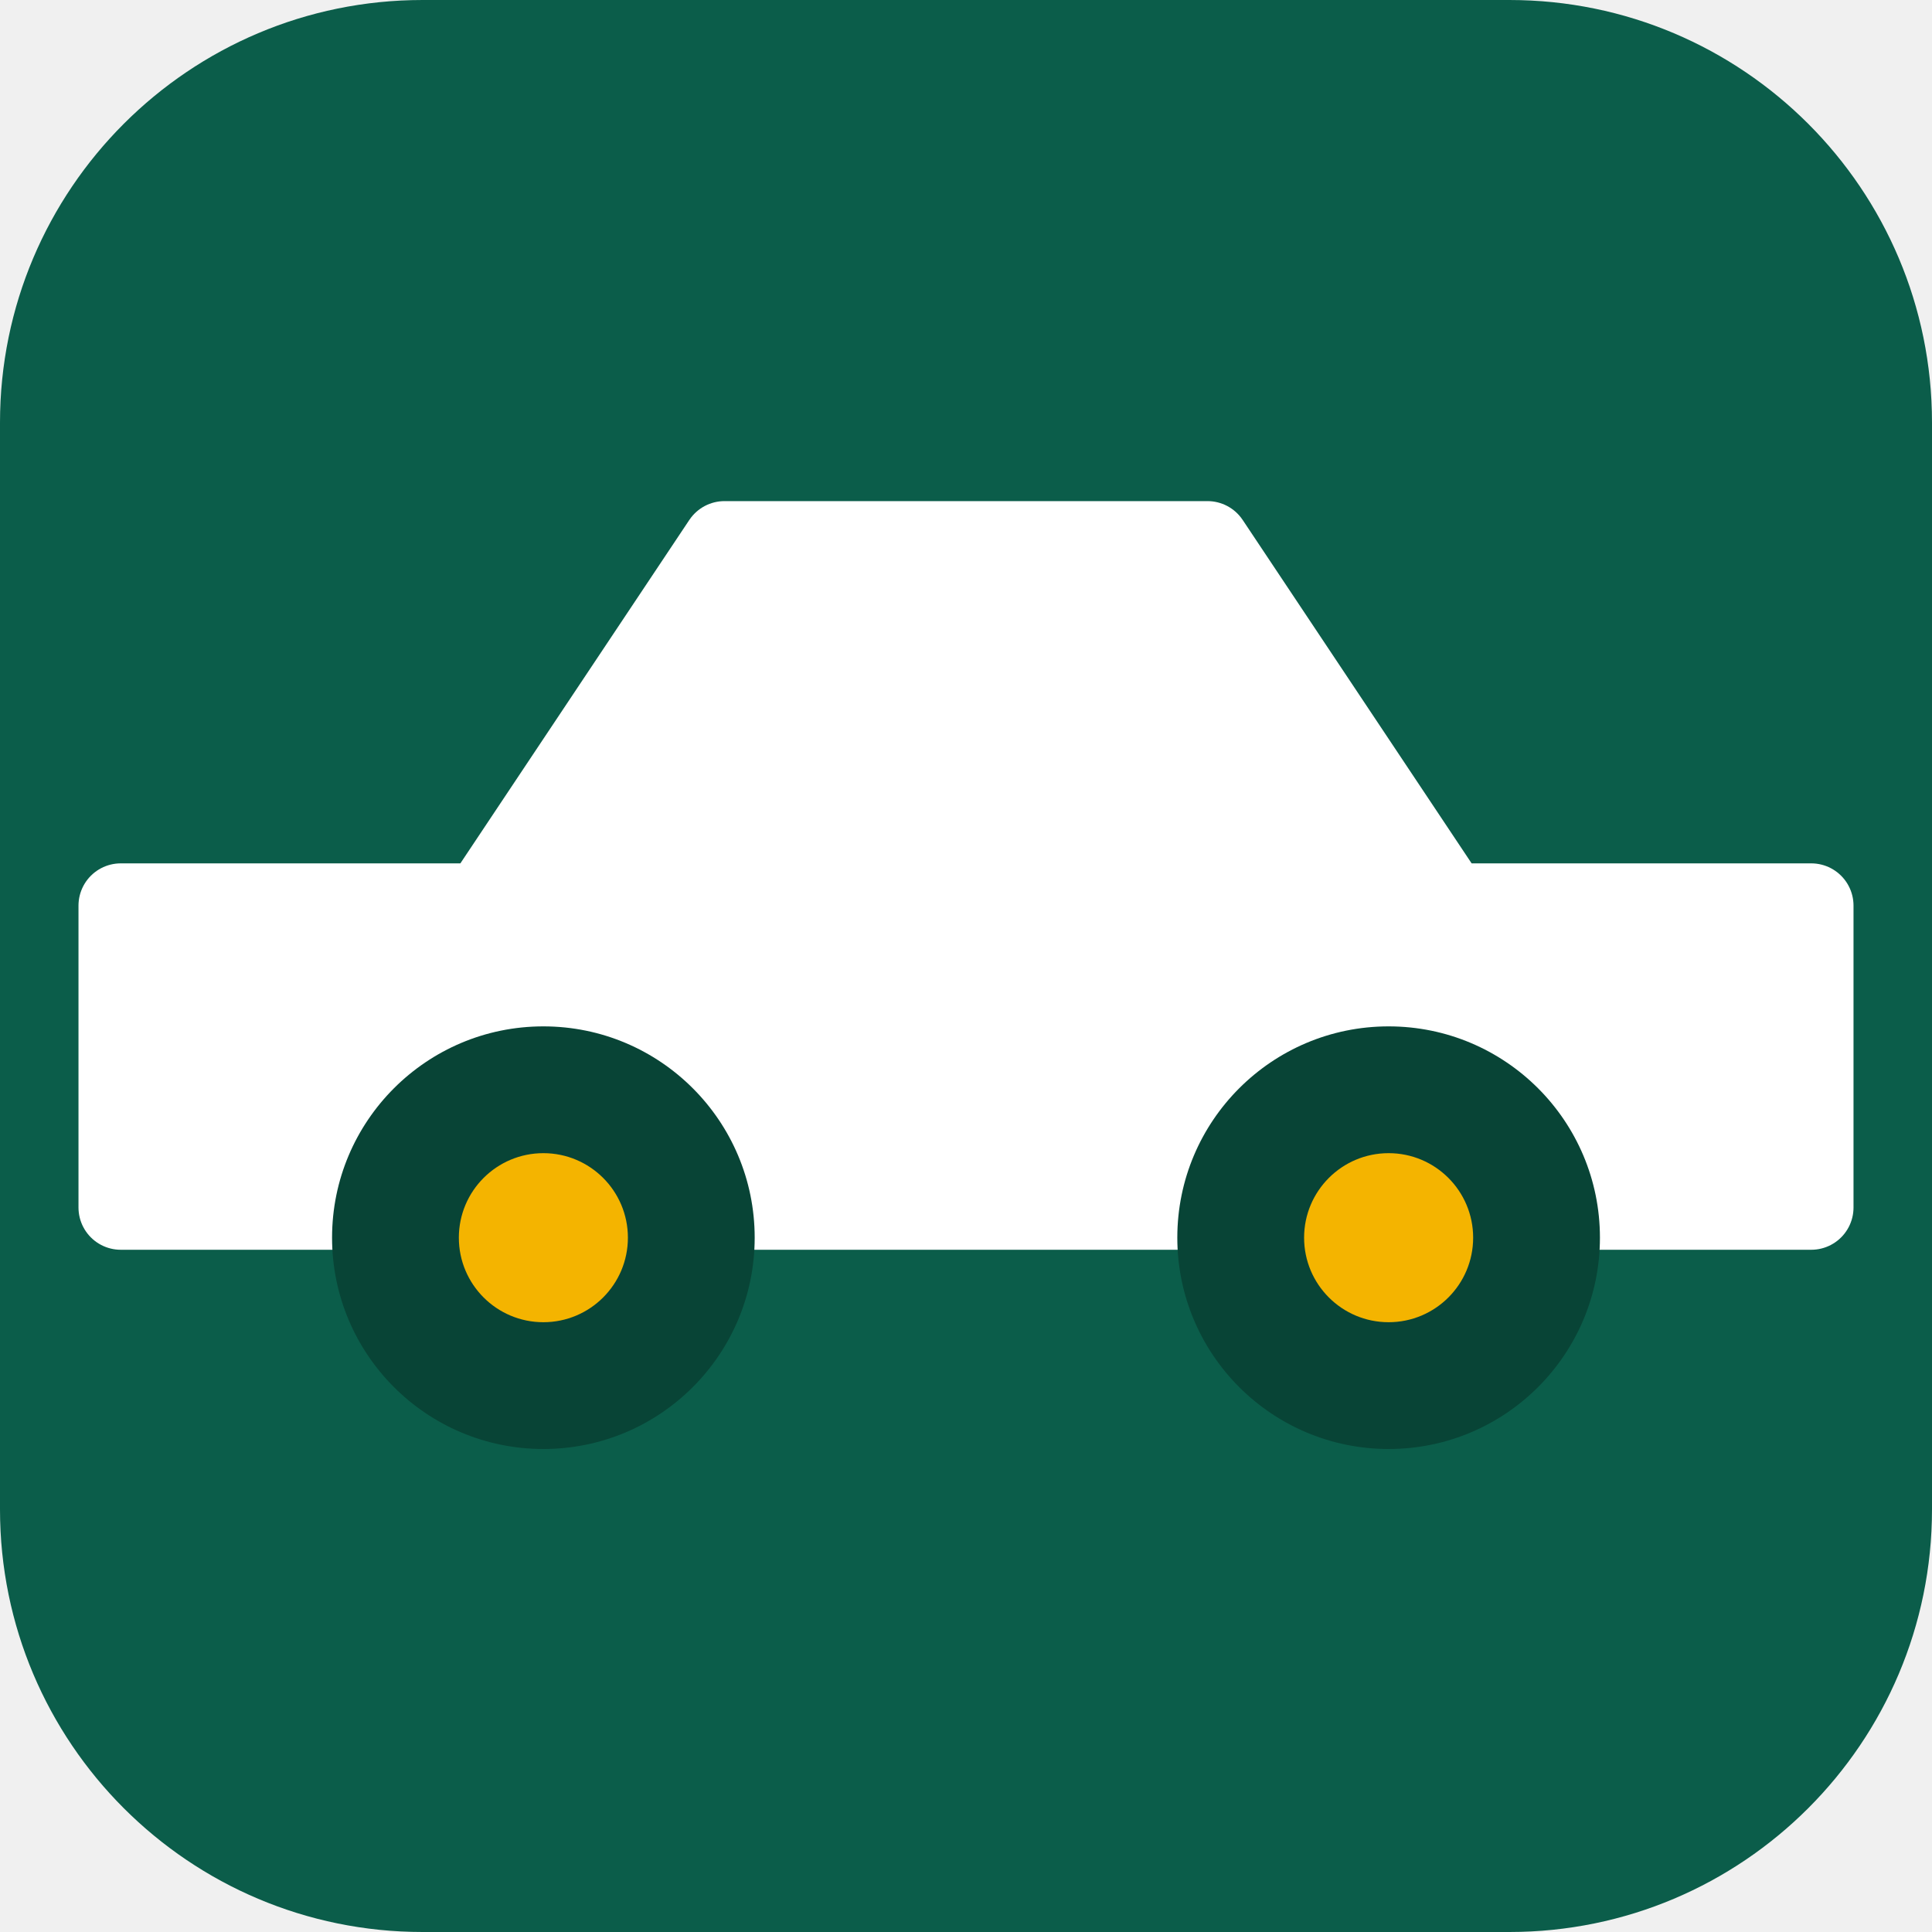
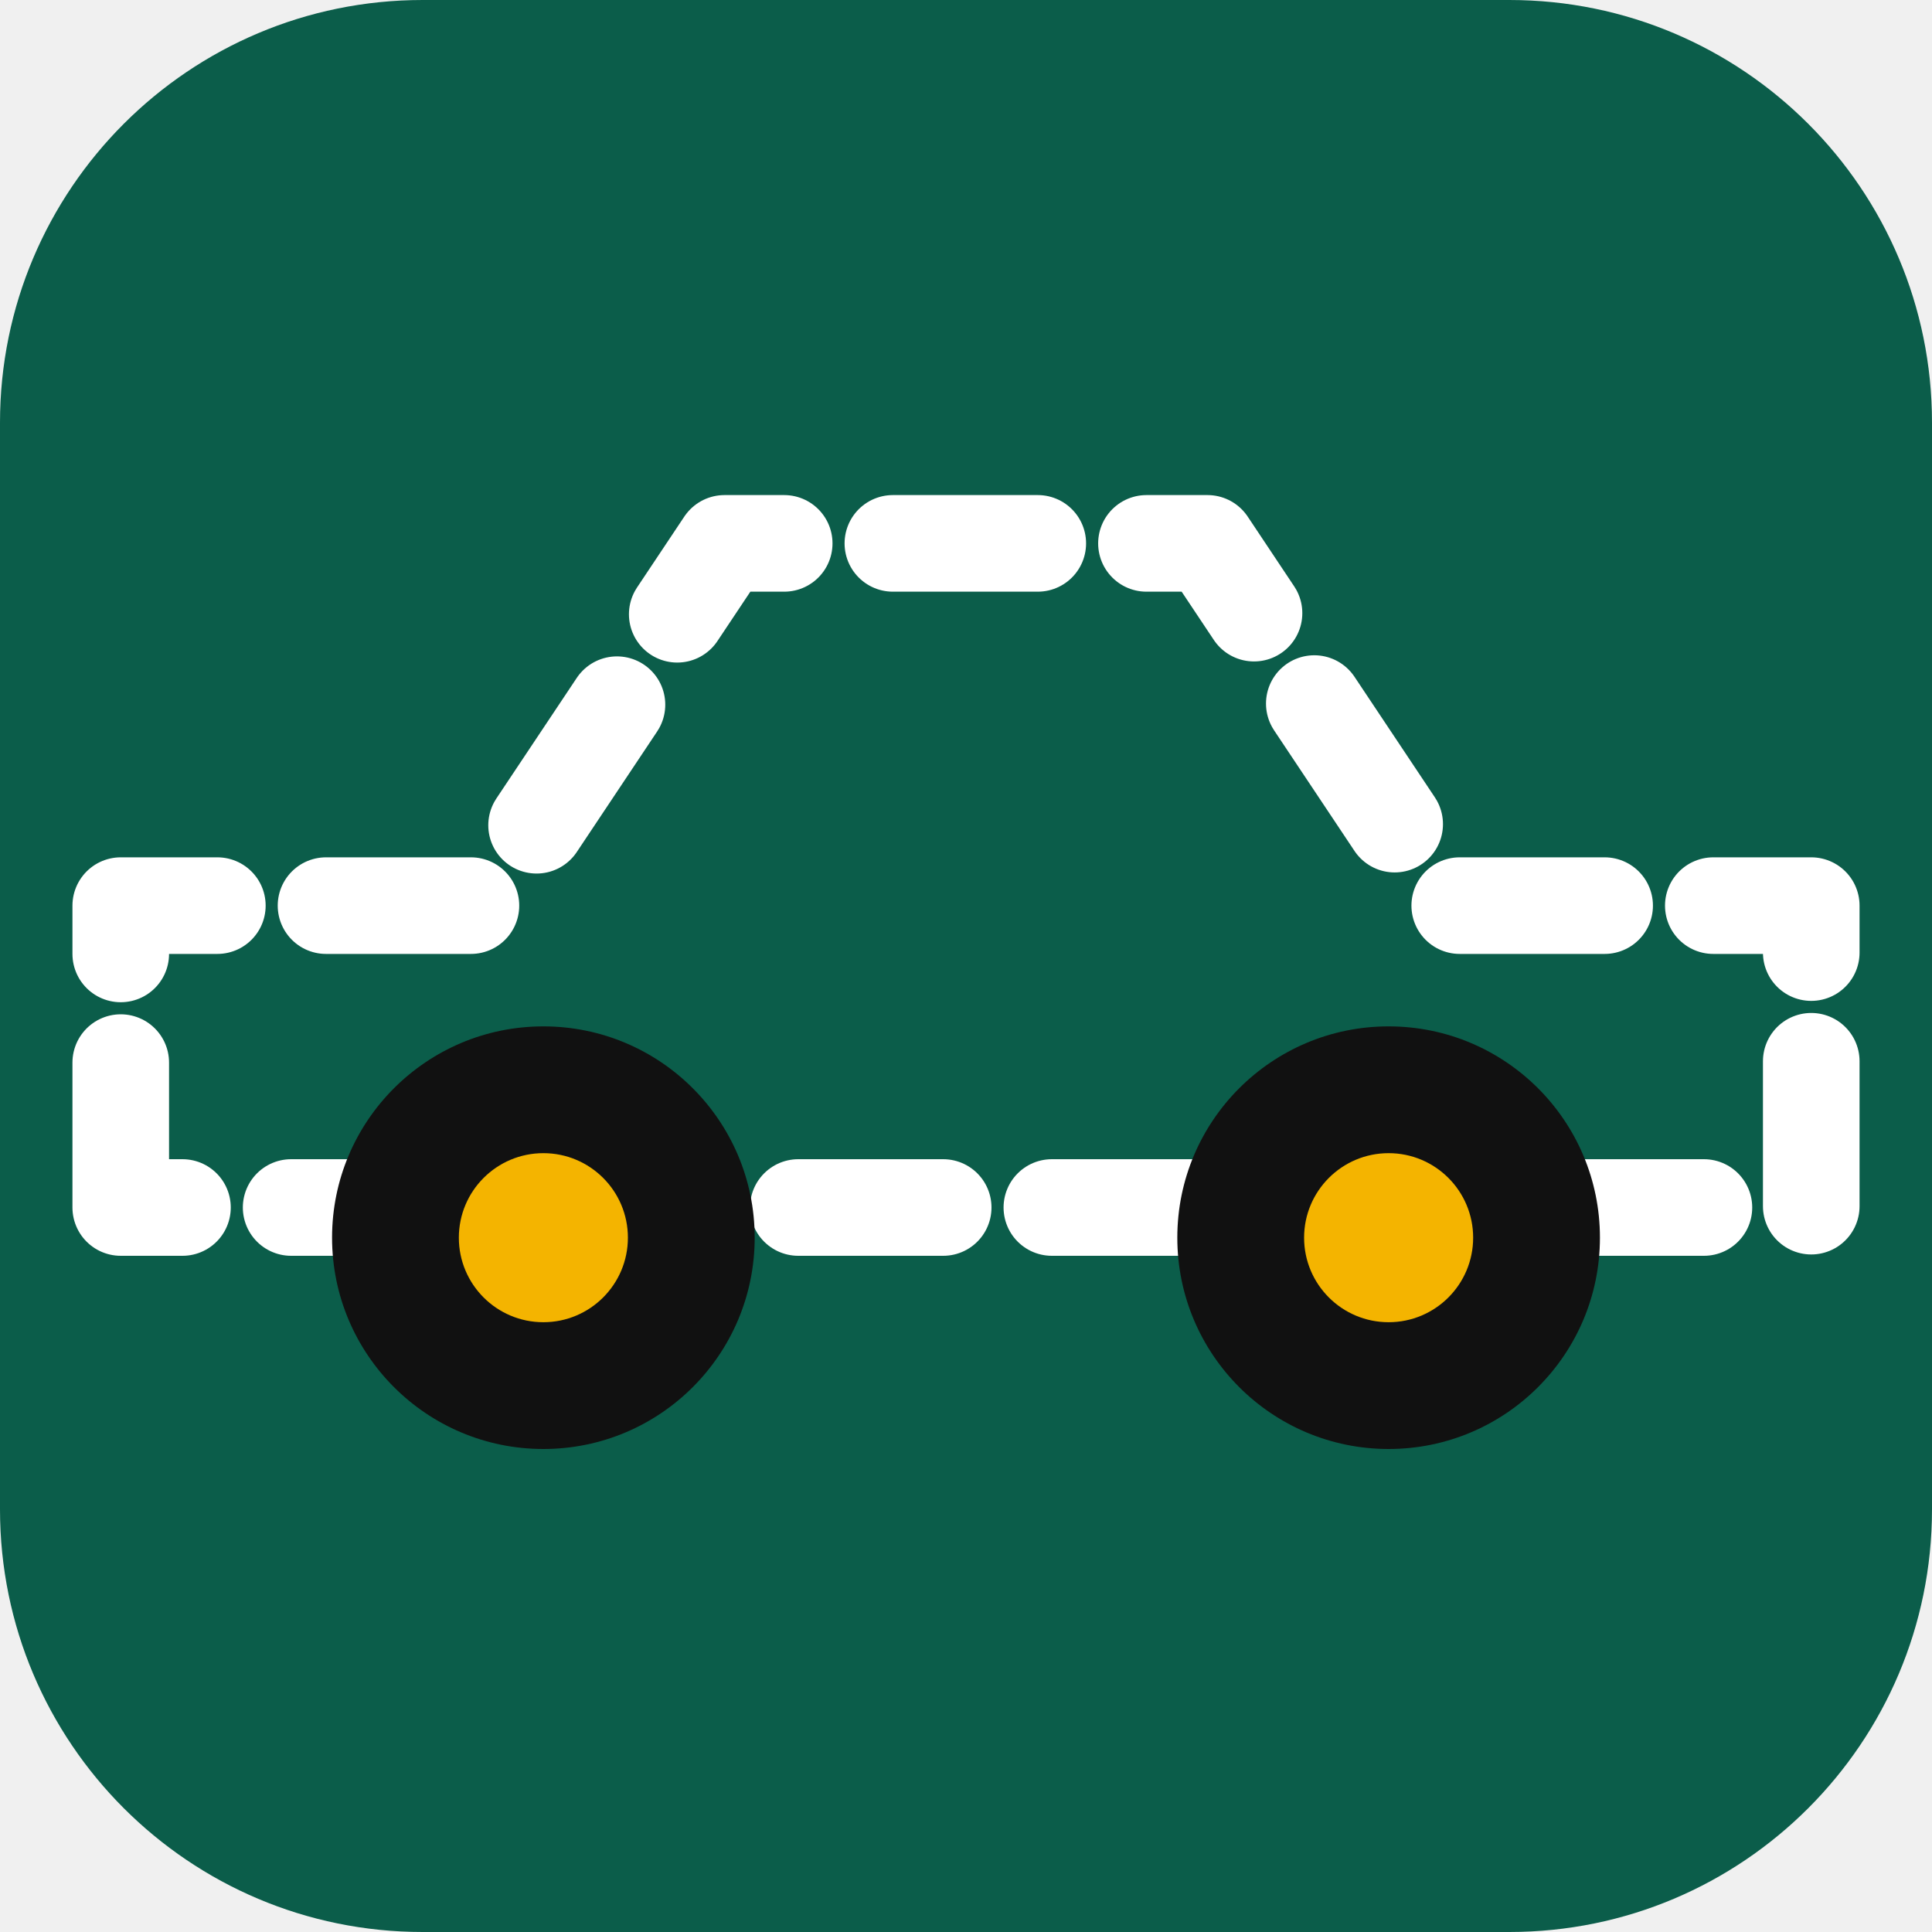
<svg xmlns="http://www.w3.org/2000/svg" viewBox="0 0 32 32" role="img" aria-label="Car protected from theft">
  <rect width="32" height="32" rx="7" fill="#0b5d4a" />
-   <path d="M2 20 V15 H8 L12 9 H20 L24 15 H30 V20 Z" fill="#ffffff" stroke="#ffffff" stroke-width="1.4" stroke-linejoin="round" />
-   <circle cx="9" cy="20.5" r="3.5" fill="#084436" />
-   <circle cx="23" cy="20.5" r="3.5" fill="#084436" />
+   <path d="M2 20 V15 H8 L12 9 H20 L24 15 H30 V20 Z" fill="none" stroke="#ffffff" stroke-width="1.6" stroke-dasharray="2.4 1.8" stroke-linecap="round" stroke-linejoin="round" />
+   <circle cx="9" cy="20.5" r="3.5" fill="#111111" />
+   <circle cx="23" cy="20.5" r="3.5" fill="#111111" />
  <circle cx="9" cy="20.5" r="1.4" fill="#f4b400" />
  <circle cx="23" cy="20.5" r="1.4" fill="#f4b400" />
</svg>
